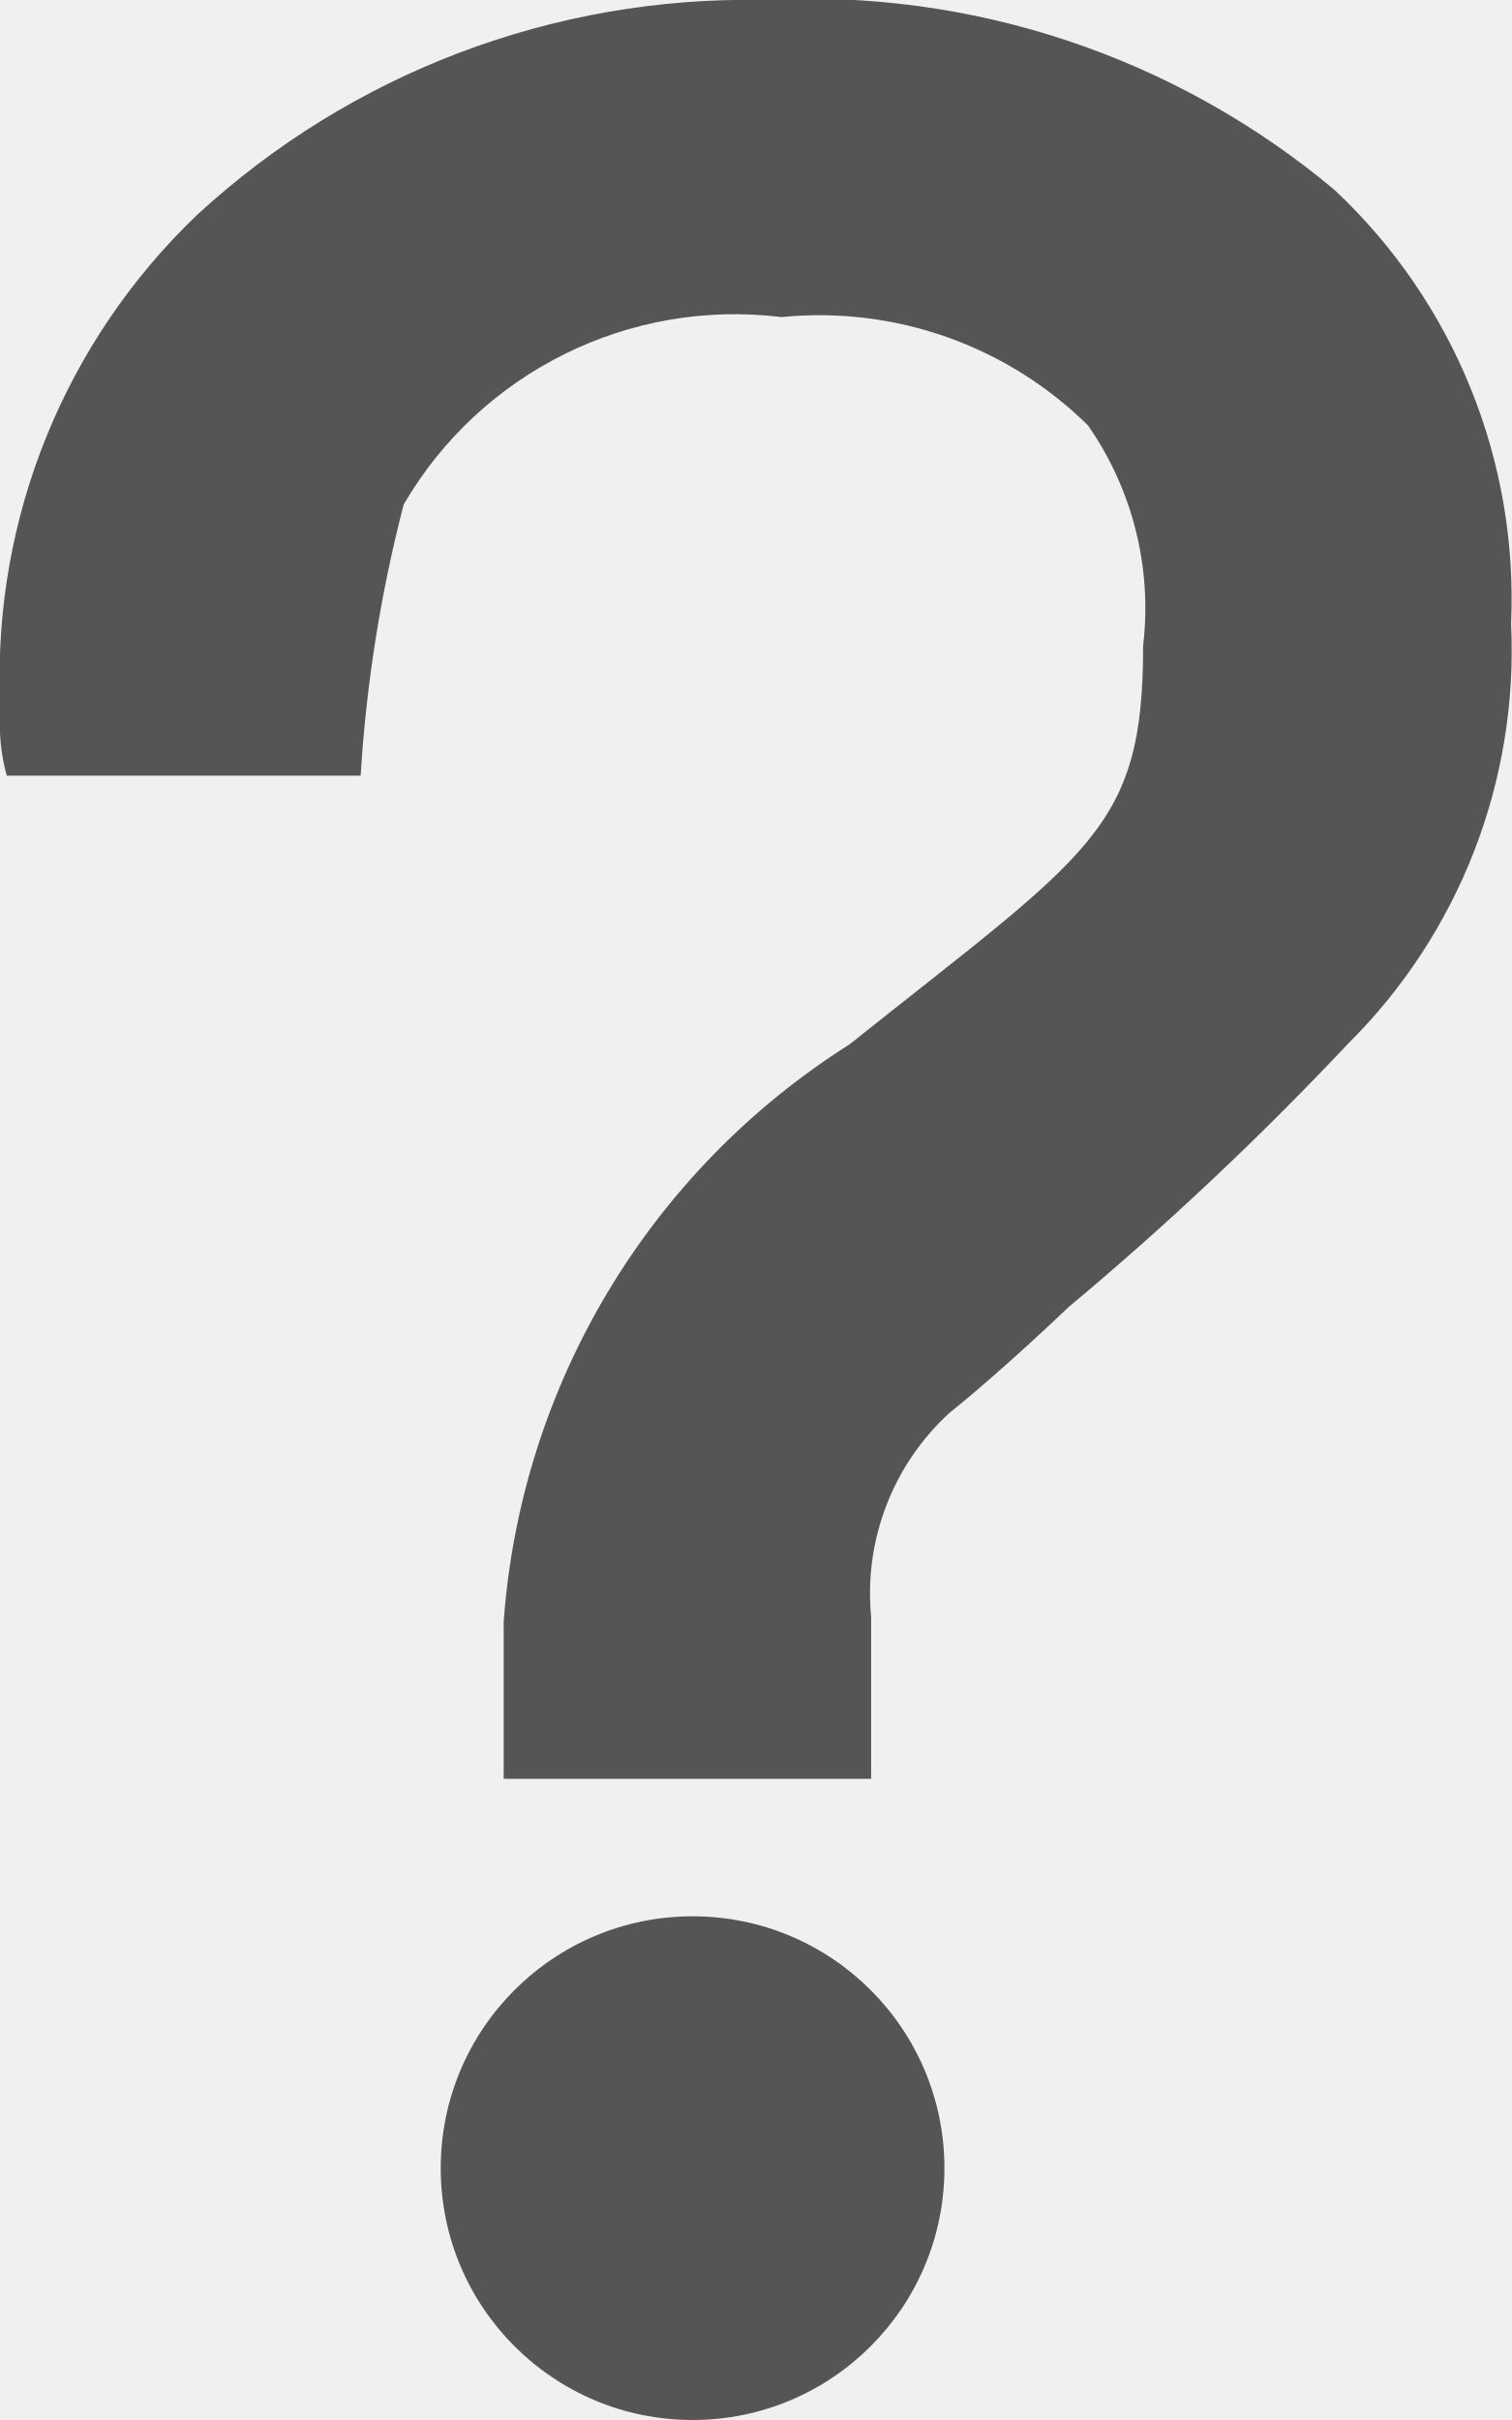
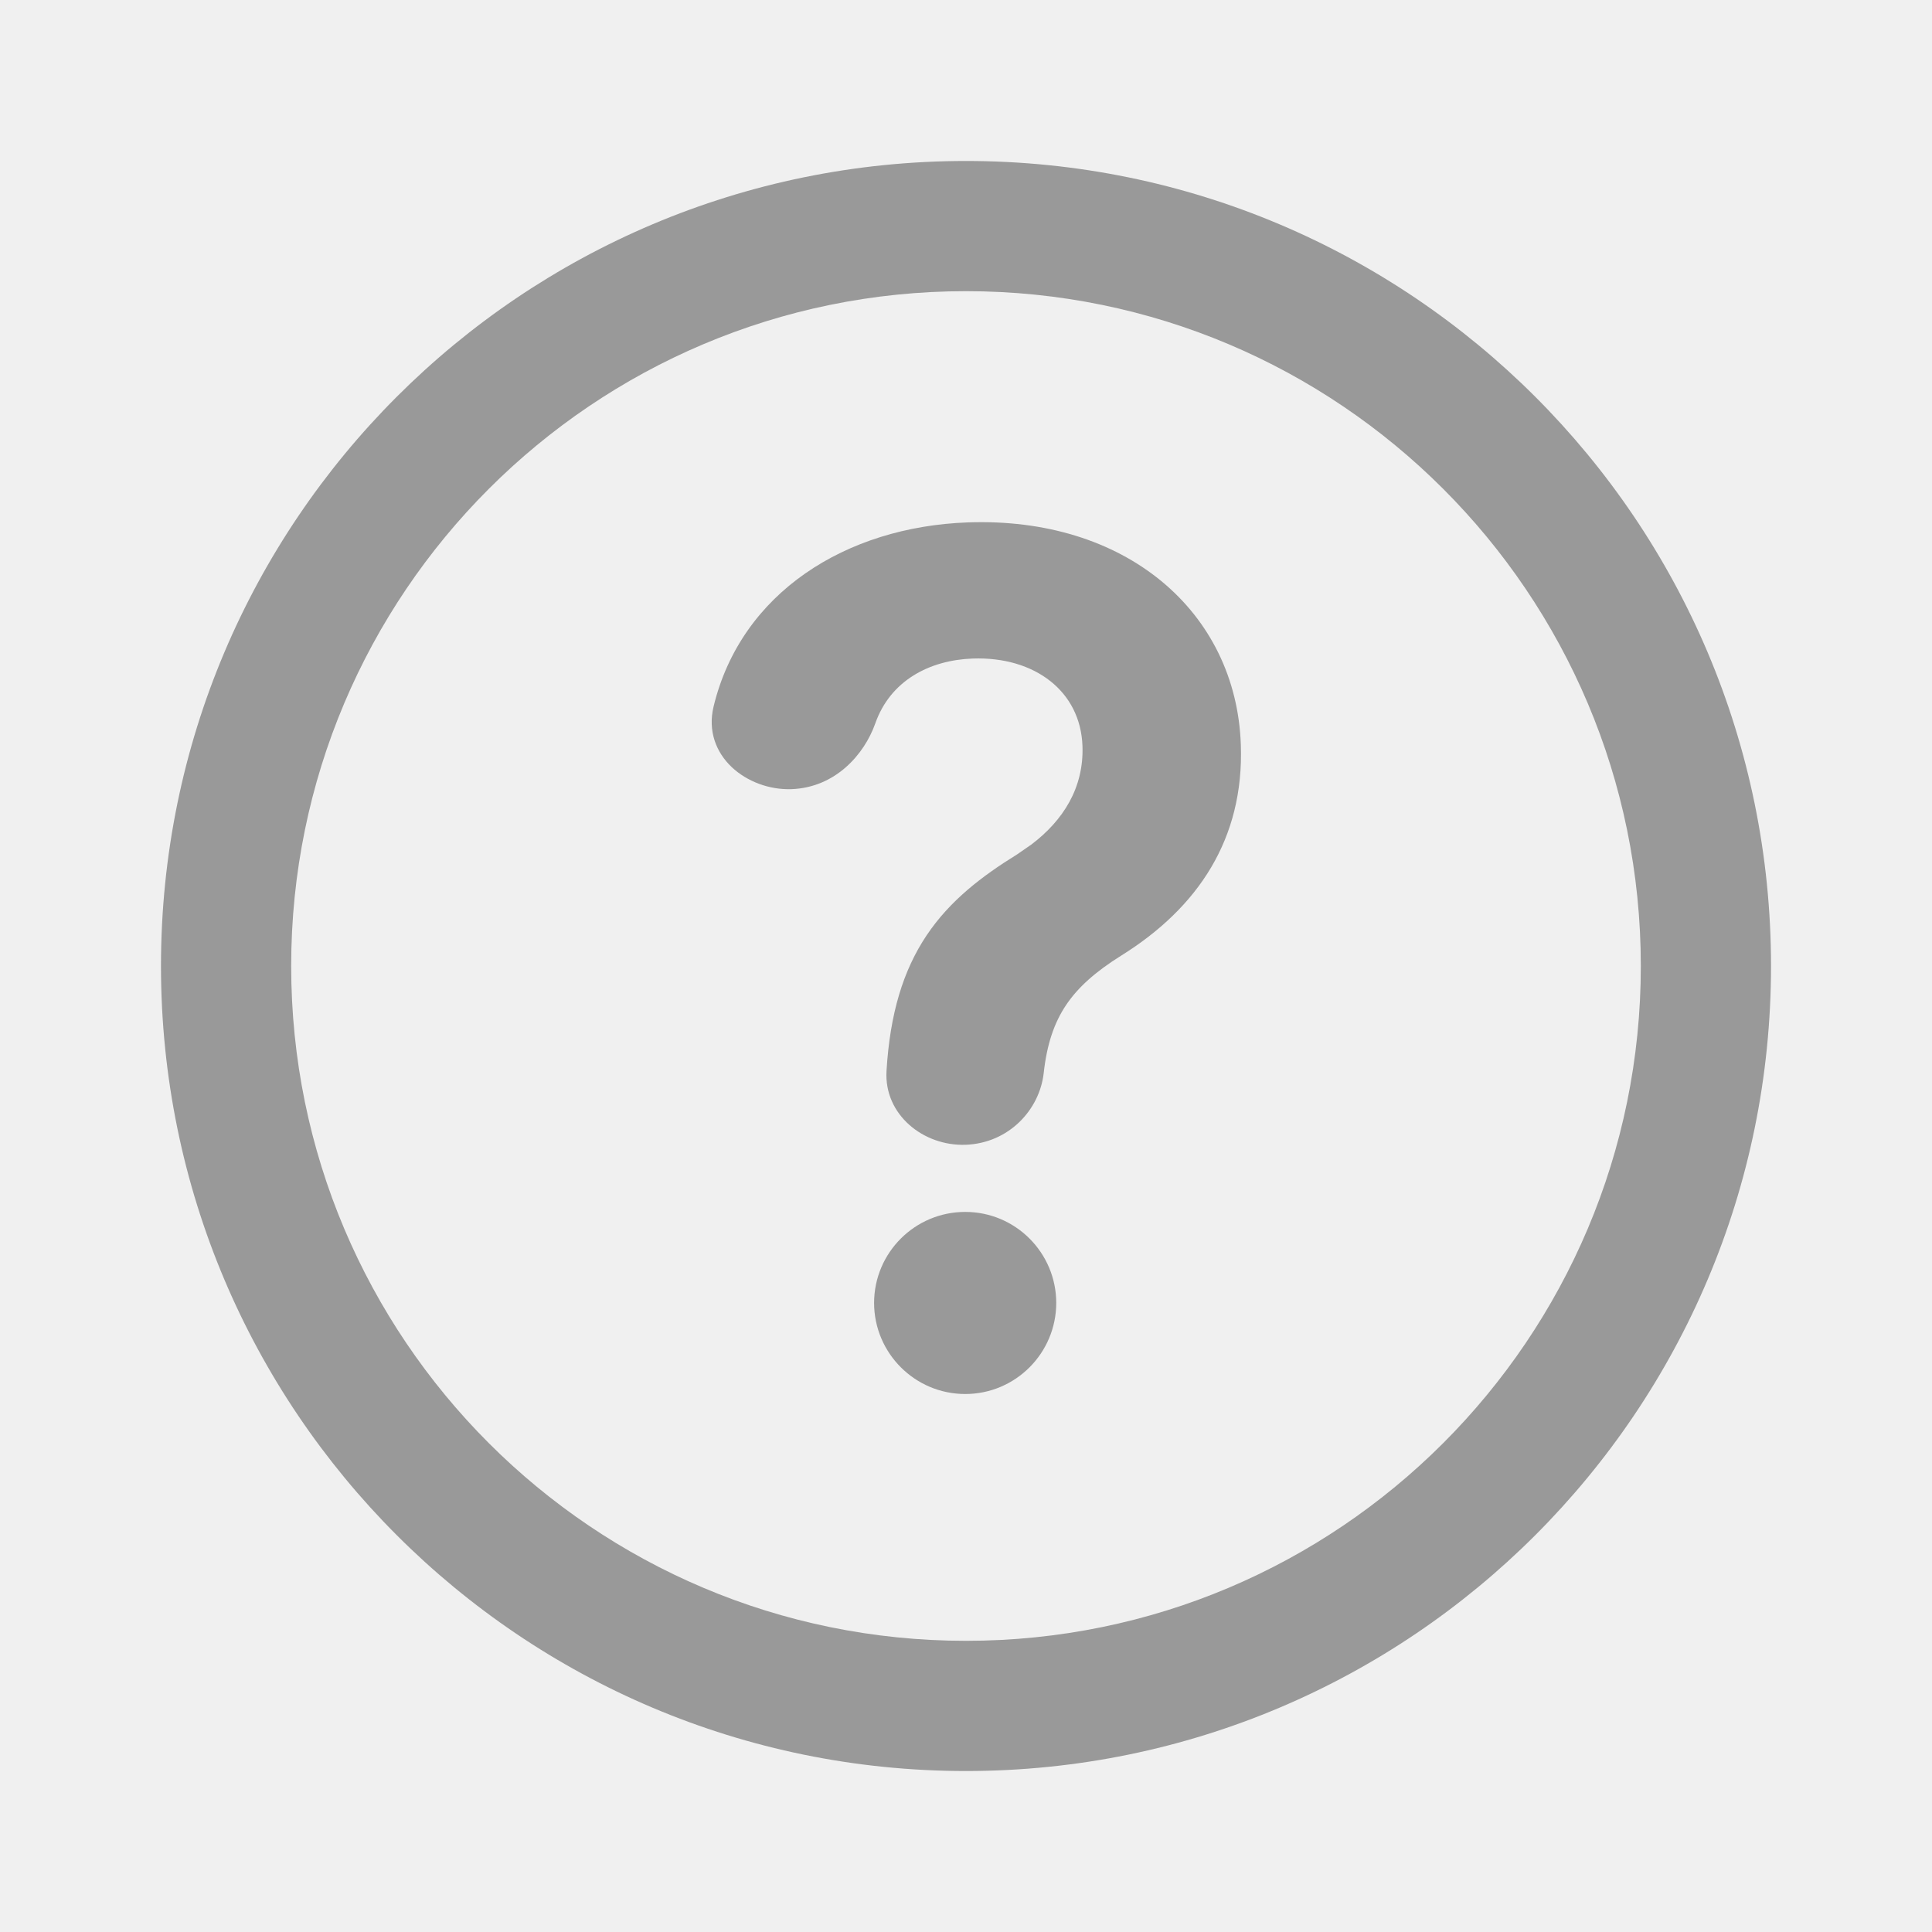
- <svg xmlns="http://www.w3.org/2000/svg" width="6" height="9.609" viewBox="0 0 6 9.609">
-   <g id="그룹_107678" data-name="그룹 107678" transform="translate(-9 -7.391)">
-     <path id="패스_42425" data-name="패스 42425" d="M6.68-6.843a2.224,2.224,0,0,0-.7-1.722A3.248,3.248,0,0,0,3.711-9.32a3.225,3.225,0,0,0-2.247.852A2.535,2.535,0,0,0,.68-6.541v.129a.748.748,0,0,0,.027.172H2.112a5.659,5.659,0,0,1,.171-1.077,1.521,1.521,0,0,1,1.5-.744A1.519,1.519,0,0,1,5-7.631a1.269,1.269,0,0,1,.219.875c0,.732-.206.817-1.166,1.583A2.965,2.965,0,0,0,2.68-2.881v.624H4.139V-2.9A.972.972,0,0,1,4.45-3.71c.207-.165.473-.42.473-.42A12.71,12.71,0,0,0,6.031-5.174,2.2,2.2,0,0,0,6.68-6.843Z" transform="translate(8.32 16.711)" fill="#555" />
-     <circle id="타원_1273" data-name="타원 1273" cx="1" cy="1" r="1" transform="translate(10.75 15)" fill="#555" />
+ <svg xmlns="http://www.w3.org/2000/svg" width="28" height="28" viewBox="0 0 28 28" fill="none">
+   <g clip-path="url(#clip0_7695_153375)">
+     <g clip-path="url(#clip1_7695_153375)">
+       <path d="M13.989 17.564C14.717 17.564 15.307 18.155 15.308 18.883C15.307 19.611 14.717 20.203 13.989 20.203C13.26 20.203 12.669 19.611 12.668 18.883C12.669 18.154 13.26 17.564 13.989 17.564Z" fill="#999999" />
+       <path d="M14.028 7.571C15.15 7.531 16.123 7.84 16.829 8.42C17.537 9.002 17.95 9.836 17.983 10.792C18.032 12.159 17.36 13.156 16.253 13.847C15.873 14.084 15.62 14.312 15.449 14.568C15.279 14.822 15.172 15.132 15.126 15.553C15.066 16.084 14.621 16.568 13.994 16.591C13.38 16.612 12.811 16.153 12.848 15.522C12.898 14.689 13.09 14.063 13.429 13.556C13.766 13.053 14.227 12.7 14.74 12.383L14.948 12.239C15.41 11.889 15.709 11.416 15.688 10.813C15.674 10.414 15.501 10.091 15.221 9.87C14.941 9.649 14.55 9.528 14.097 9.544C13.468 9.567 12.903 9.865 12.685 10.485C12.527 10.932 12.109 11.414 11.47 11.437C11.151 11.448 10.828 11.328 10.604 11.117C10.379 10.903 10.256 10.595 10.342 10.239C10.74 8.591 12.258 7.634 14.028 7.571Z" fill="#999999" />
+       <path fill-rule="evenodd" clip-rule="evenodd" d="M14 2.333C20.444 2.333 25.667 7.556 25.667 14C25.667 20.443 20.444 25.667 14 25.667C7.557 25.667 2.334 20.443 2.333 14C2.333 7.556 7.557 2.333 14 2.333ZM14 4.22C8.599 4.22 4.22 8.599 4.22 14C4.22 19.401 8.599 23.78 14 23.78C19.401 23.78 23.78 19.401 23.78 14C23.78 8.599 19.401 4.22 14 4.22Z" fill="#999999" />
+     </g>
  </g>
+   <defs>
+     <clipPath id="clip0_7695_153375">
+       <rect width="28" height="28" fill="white" />
+     </clipPath>
+     <clipPath id="clip1_7695_153375">
+       <rect width="28" height="28" fill="white" />
+     </clipPath>
+   </defs>
</svg>
